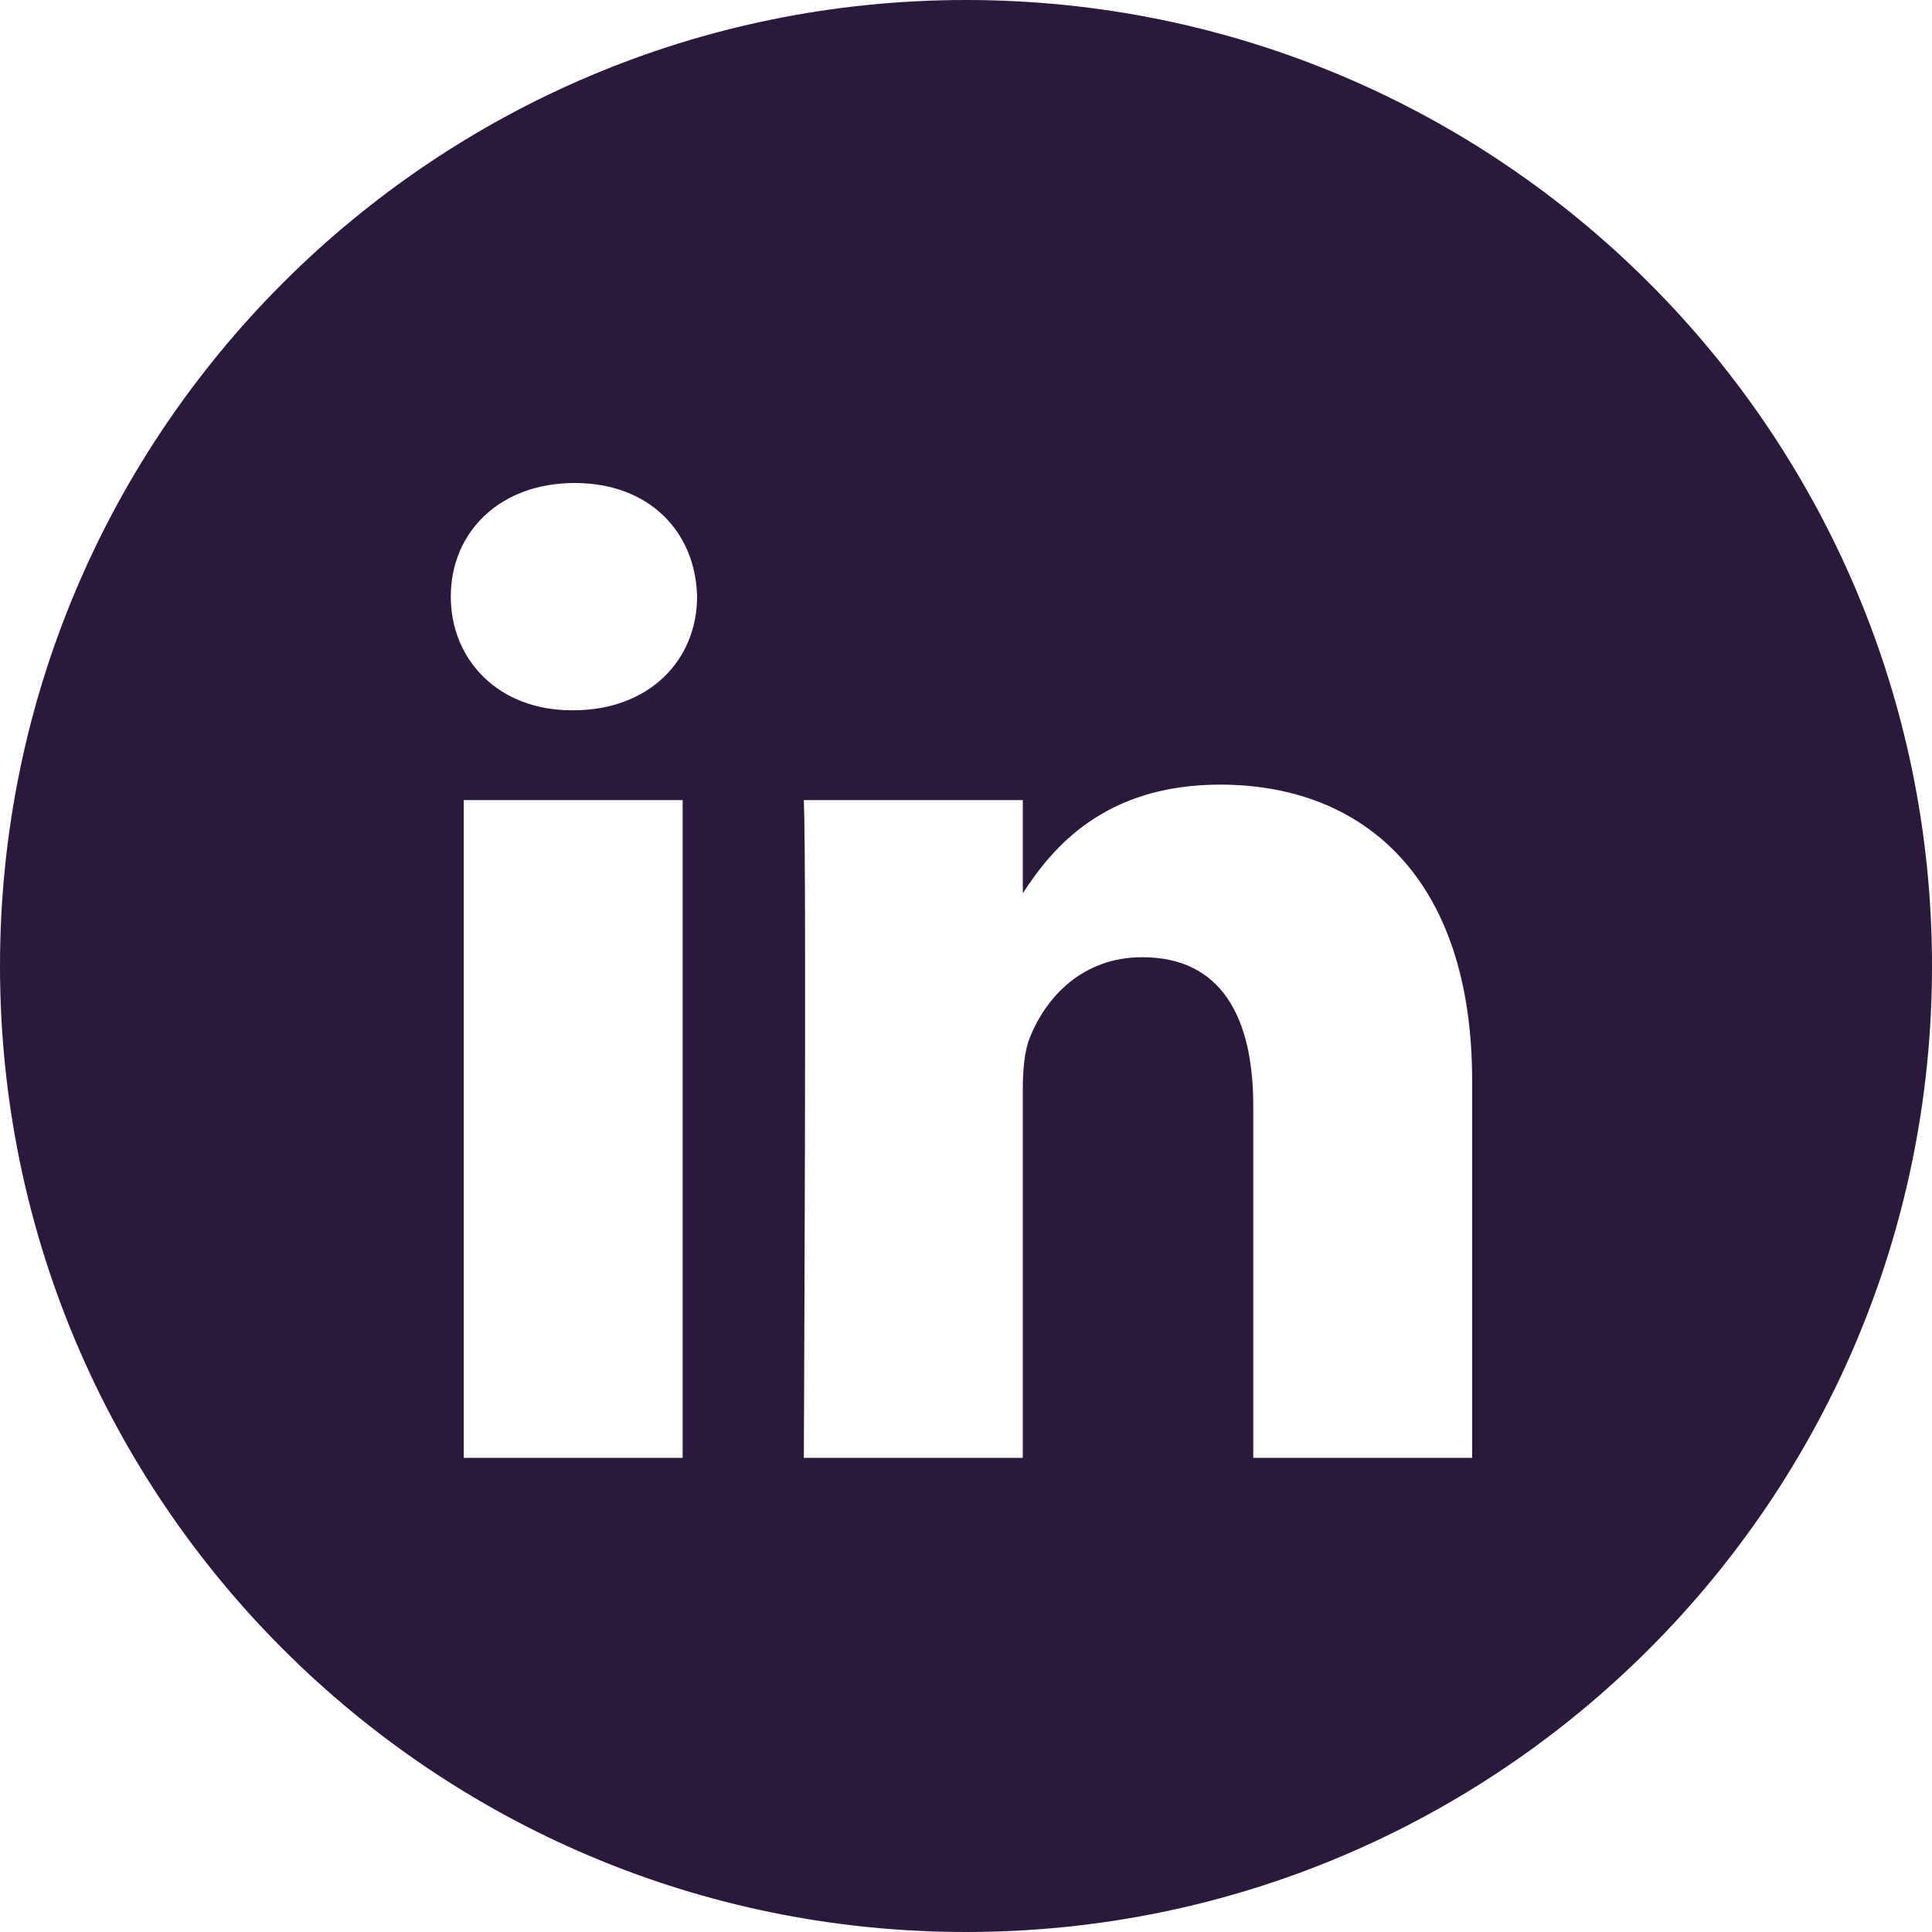
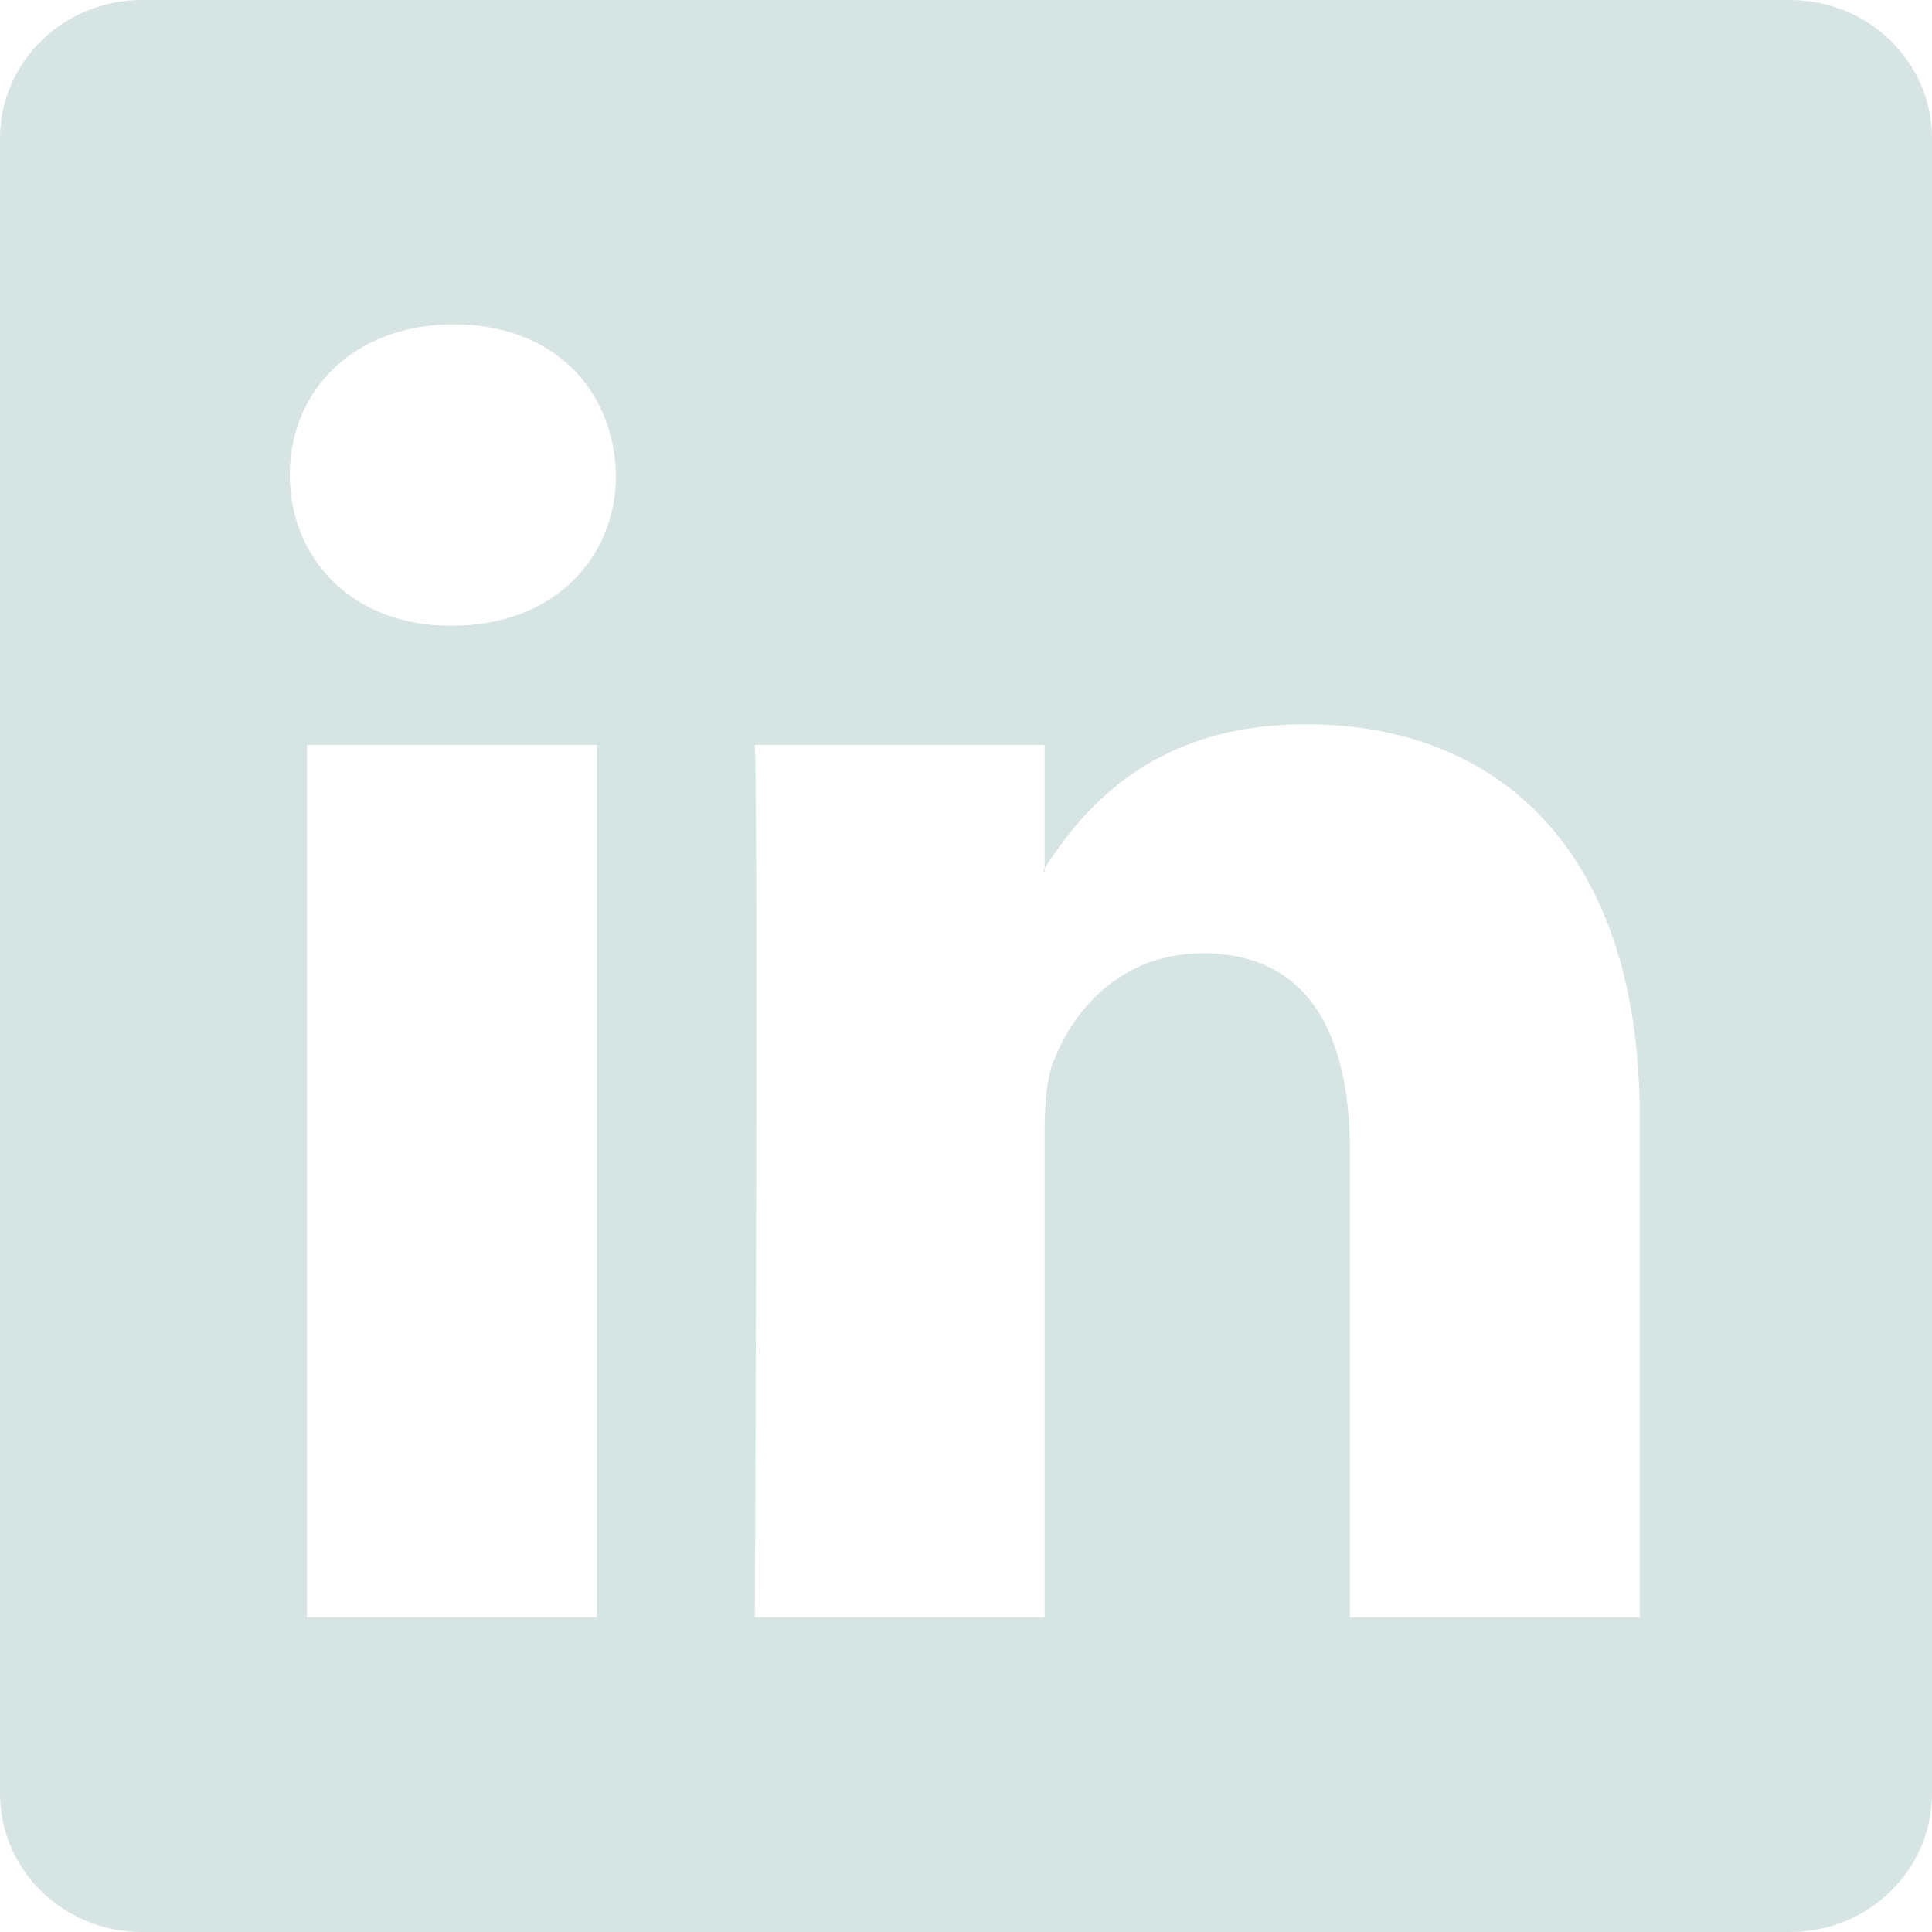
- <svg xmlns="http://www.w3.org/2000/svg" width="30" height="30" viewBox="0 0 48 48" fill="none">
-   <path fill-rule="evenodd" clip-rule="evenodd" d="M0 24C0 10.745 10.745 0 24 0C37.255 0 48 10.745 48 24C48 37.255 37.255 48 24 48C10.745 48 0 37.255 0 24ZM16.96 19.878H11.522V36.22H16.96V19.878ZM17.319 14.823C17.284 13.22 16.138 12 14.277 12C12.416 12 11.2 13.22 11.2 14.823C11.2 16.392 12.38 17.647 14.206 17.647H14.241C16.138 17.647 17.319 16.392 17.319 14.823ZM36.575 26.85C36.575 21.83 33.892 19.494 30.313 19.494C27.425 19.494 26.133 21.08 25.411 22.193V19.878H19.971C20.043 21.412 19.971 36.22 19.971 36.22H25.411V27.093C25.411 26.605 25.446 26.118 25.59 25.768C25.983 24.792 26.878 23.782 28.381 23.782C30.349 23.782 31.137 25.281 31.137 27.477V36.22H36.575L36.575 26.85Z" fill="#2B193D" />
+ <svg xmlns="http://www.w3.org/2000/svg" width="16" height="16" fill="currentColor" class="bi bi-linkedin" viewBox="0 0 16 16">
+   <path d="M0 1.146C0 .513.526 0 1.175 0h13.65C15.474 0 16 .513 16 1.146v13.708c0 .633-.526 1.146-1.175 1.146H1.175C.526 16 0 15.487 0 14.854zm4.943 12.248V6.169H2.542v7.225zm-1.2-8.212c.837 0 1.358-.554 1.358-1.248-.015-.709-.52-1.248-1.342-1.248S2.4 3.226 2.4 3.934c0 .694.521 1.248 1.327 1.248zm4.908 8.212V9.359c0-.216.016-.432.08-.586.173-.431.568-.878 1.232-.878.869 0 1.216.662 1.216 1.634v3.865h2.401V9.25c0-2.22-1.184-3.252-2.764-3.252-1.274 0-1.845.7-2.165 1.193v.025h-.016l.016-.025V6.169h-2.4c.03.678 0 7.225 0 7.225z" fill="#d6e5e3" />
</svg>
